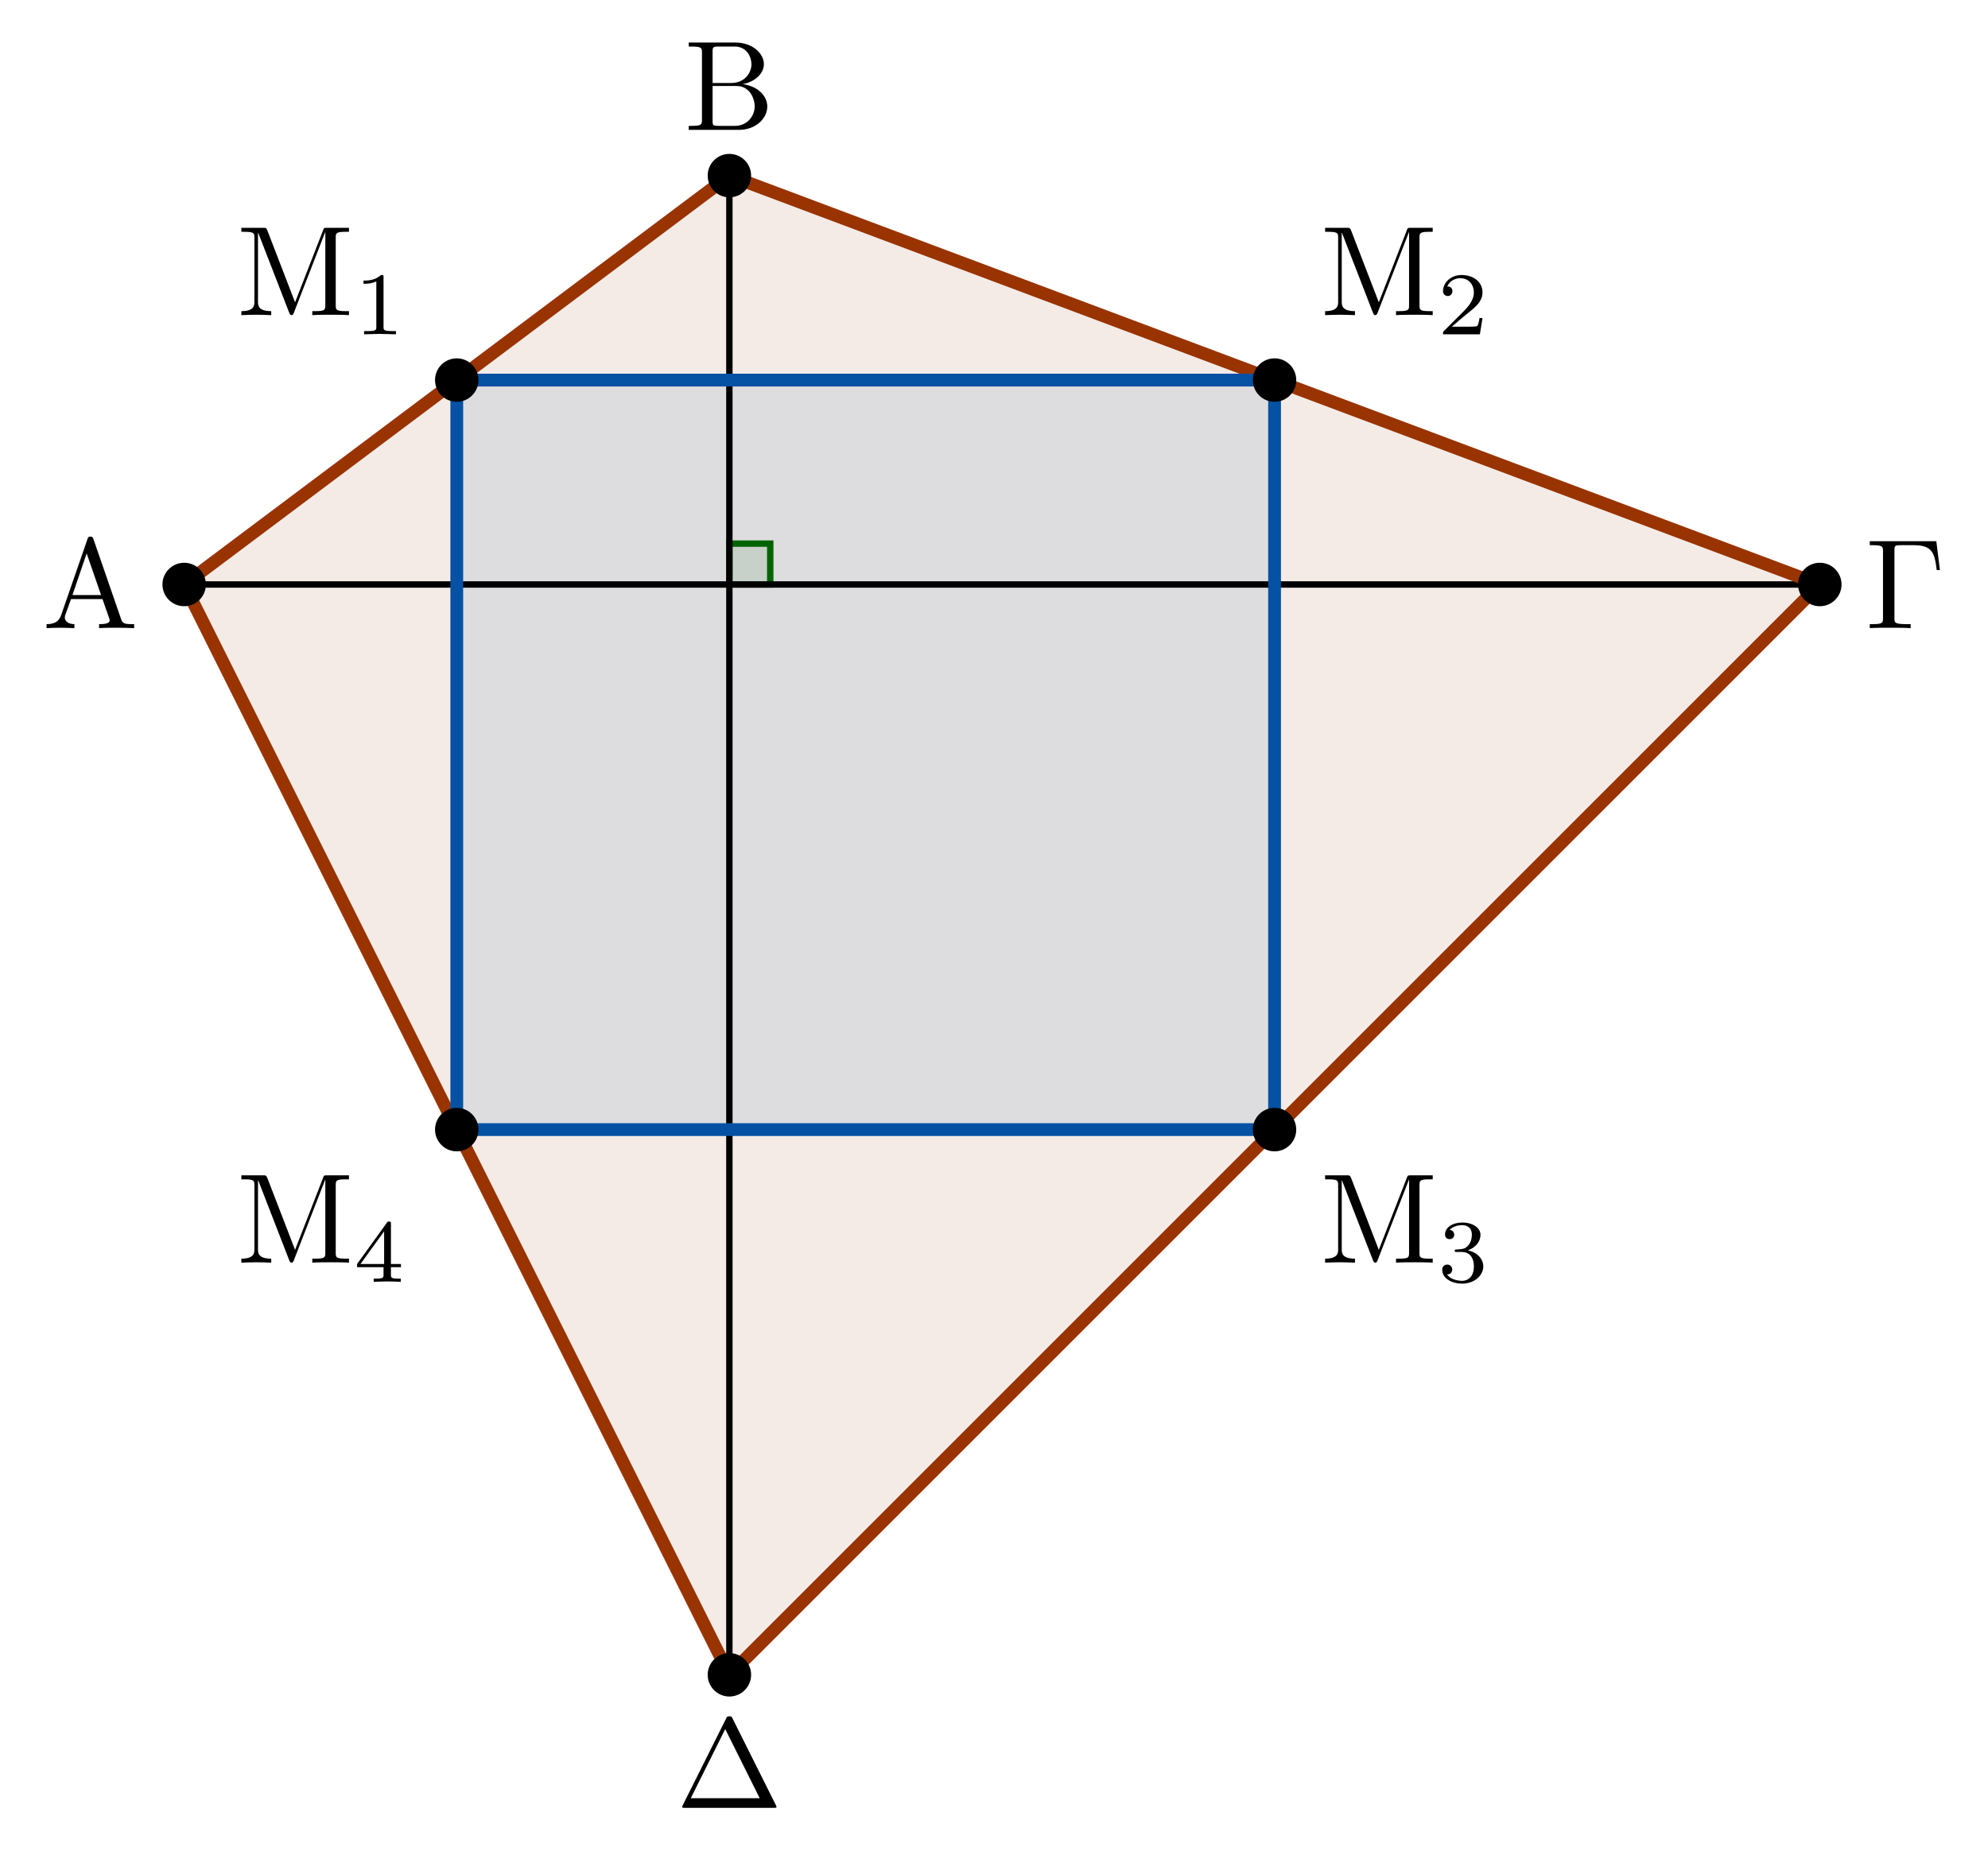
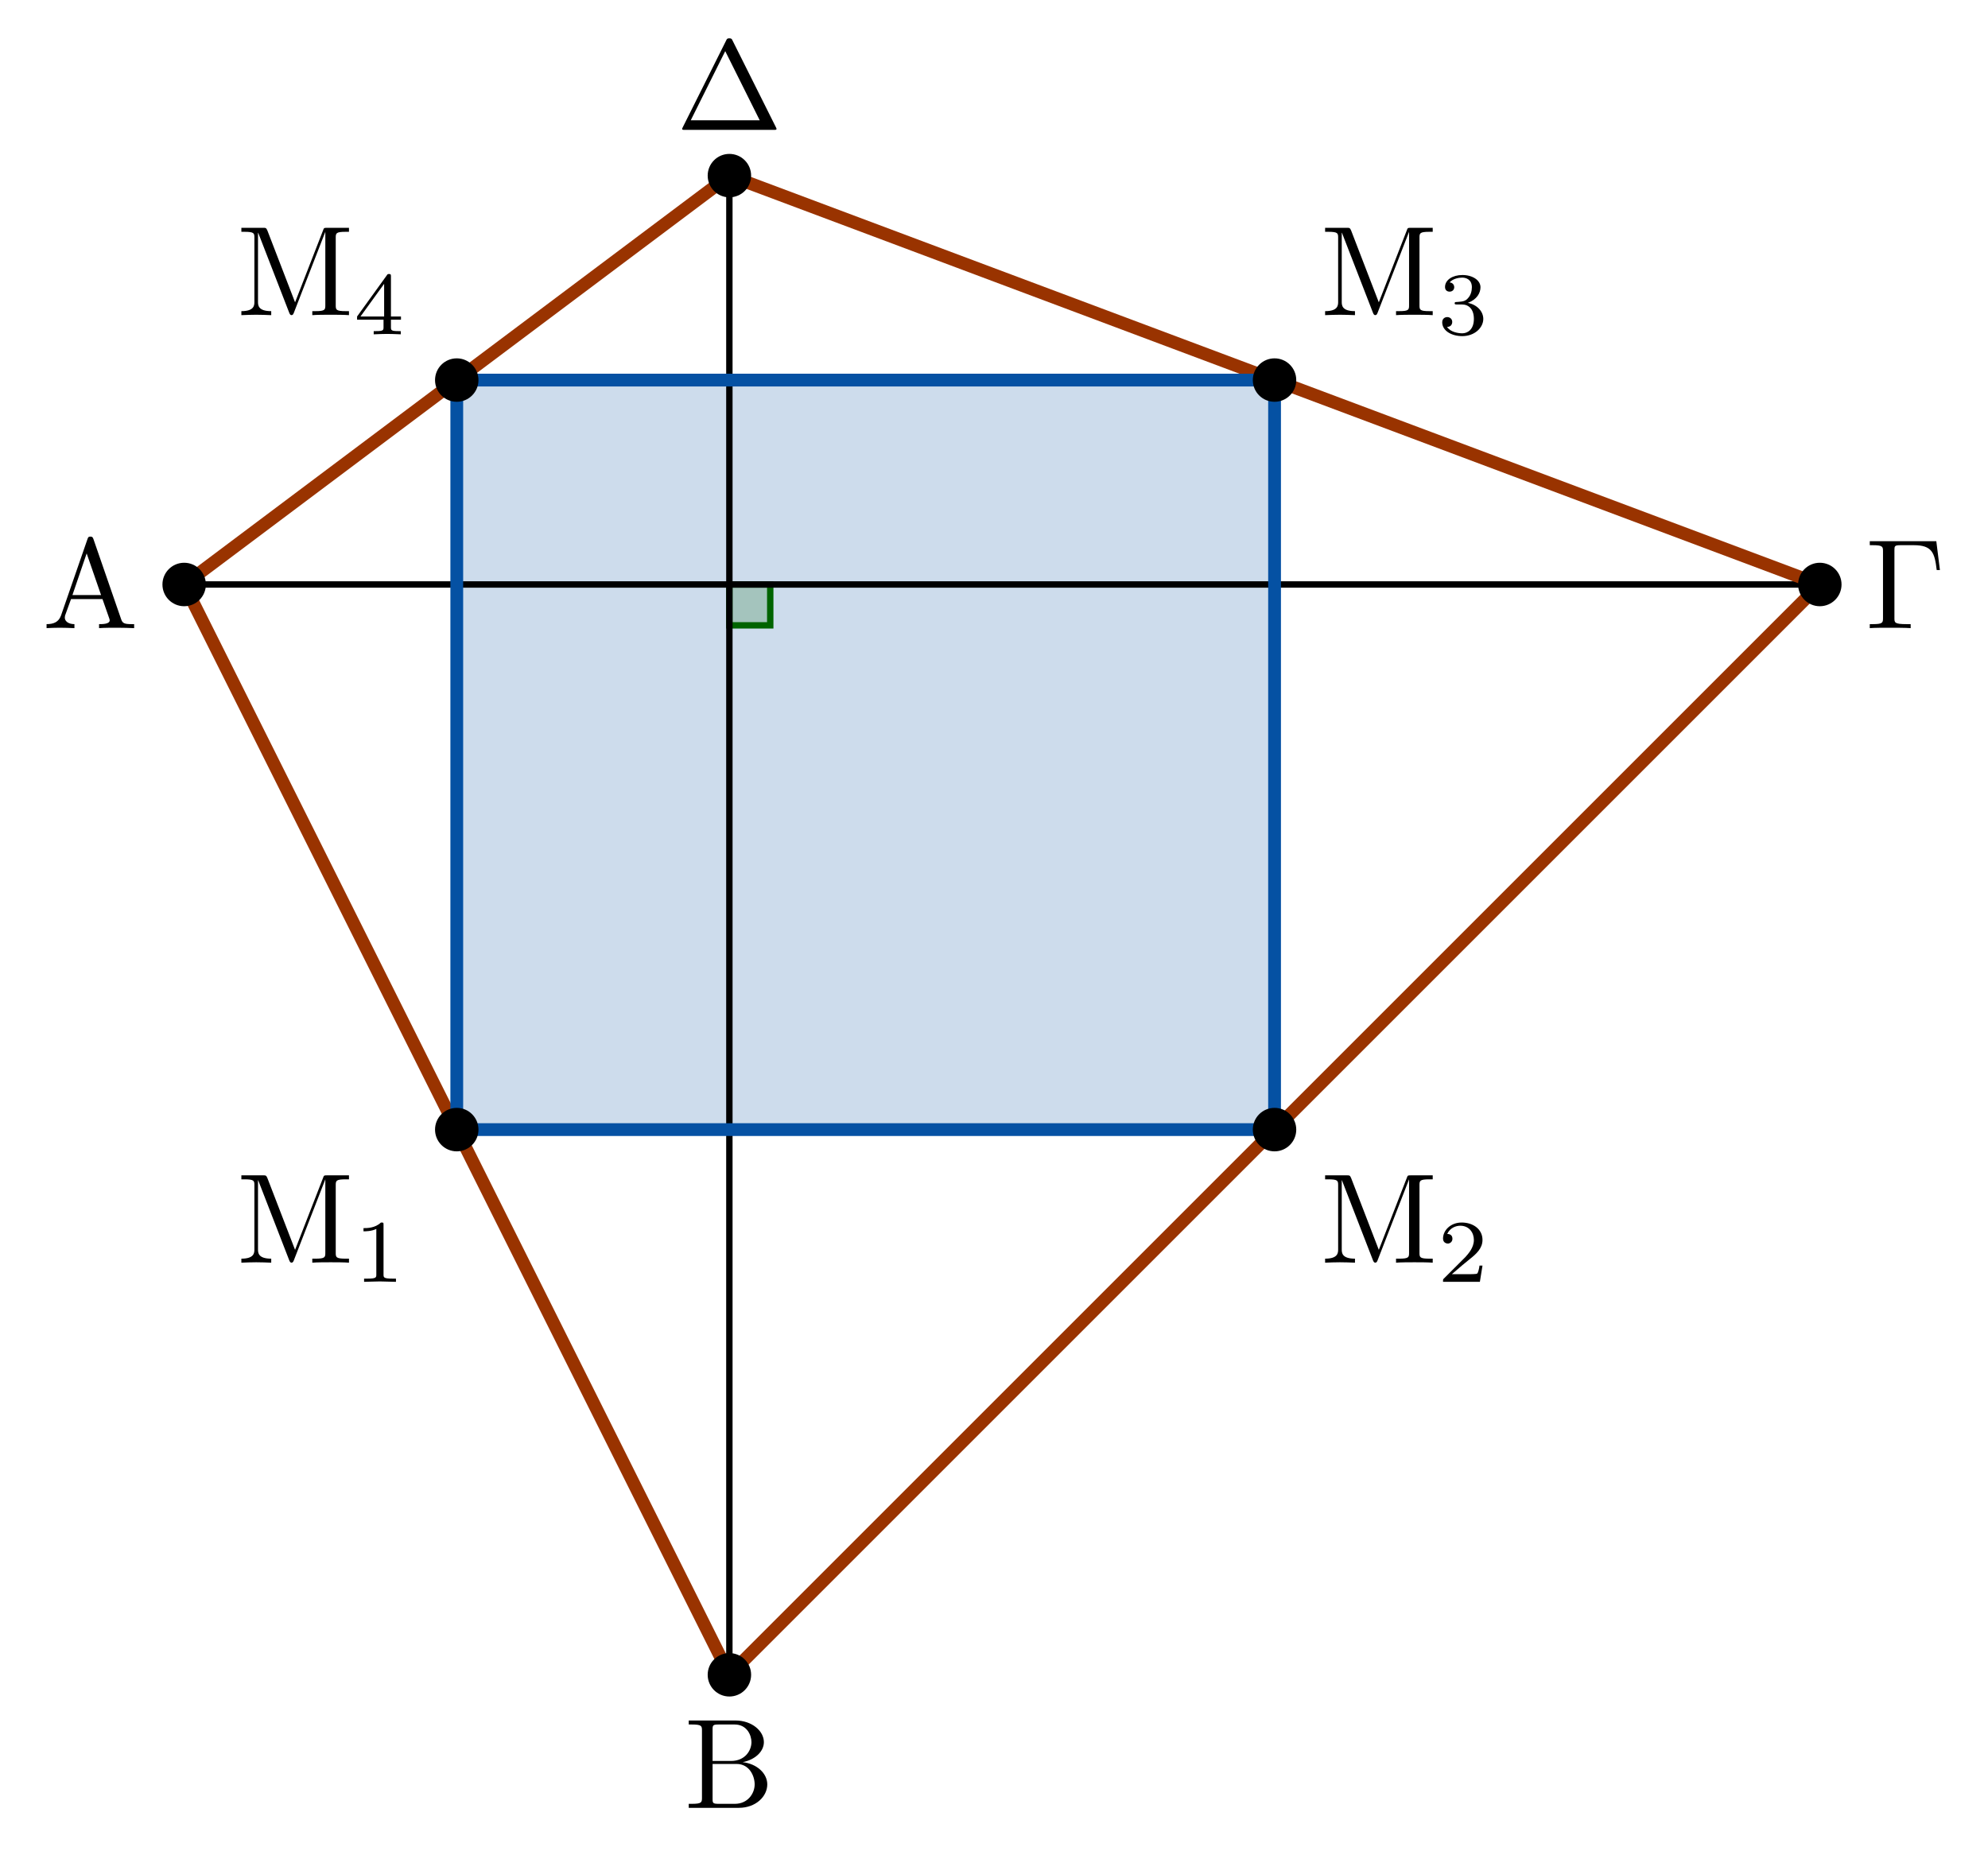
<svg xmlns="http://www.w3.org/2000/svg" xmlns:xlink="http://www.w3.org/1999/xlink" width="155.031pt" height="144.319pt" viewBox="0 0 155.031 144.319" version="1.1">
  <defs>
    <g>
      <symbol overflow="visible" id="glyph0-0">
        <path style="stroke:none;" d="" />
      </symbol>
      <symbol overflow="visible" id="glyph0-1">
        <path style="stroke:none;" d="M 3.969 -6.938 C 3.922 -7.062 3.891 -7.141 3.734 -7.141 C 3.578 -7.141 3.547 -7.078 3.5 -6.938 L 1.438 -0.984 C 1.25 -0.469 0.859 -0.312 0.312 -0.312 L 0.312 0 C 0.547 -0.016 0.984 -0.031 1.328 -0.031 C 1.641 -0.031 2.156 -0.016 2.484 0 L 2.484 -0.312 C 1.984 -0.312 1.734 -0.562 1.734 -0.812 C 1.734 -0.844 1.75 -0.953 1.75 -0.969 L 2.219 -2.266 L 4.672 -2.266 L 5.203 -0.75 C 5.219 -0.703 5.234 -0.641 5.234 -0.609 C 5.234 -0.312 4.672 -0.312 4.406 -0.312 L 4.406 0 C 4.766 -0.031 5.469 -0.031 5.844 -0.031 C 6.266 -0.031 6.734 -0.016 7.141 0 L 7.141 -0.312 L 6.969 -0.312 C 6.375 -0.312 6.234 -0.375 6.125 -0.703 Z M 3.438 -5.828 L 4.562 -2.578 L 2.328 -2.578 Z M 3.438 -5.828 " />
      </symbol>
      <symbol overflow="visible" id="glyph0-2">
        <path style="stroke:none;" d="M 2.219 -3.656 L 2.219 -6.094 C 2.219 -6.438 2.234 -6.5 2.703 -6.5 L 3.938 -6.5 C 4.906 -6.5 5.25 -5.656 5.25 -5.125 C 5.25 -4.484 4.766 -3.656 3.656 -3.656 Z M 4.562 -3.562 C 5.531 -3.75 6.219 -4.391 6.219 -5.125 C 6.219 -5.984 5.297 -6.812 4 -6.812 L 0.359 -6.812 L 0.359 -6.5 L 0.594 -6.5 C 1.359 -6.5 1.391 -6.391 1.391 -6.031 L 1.391 -0.781 C 1.391 -0.422 1.359 -0.312 0.594 -0.312 L 0.359 -0.312 L 0.359 0 L 4.266 0 C 5.594 0 6.484 -0.891 6.484 -1.828 C 6.484 -2.688 5.672 -3.438 4.562 -3.562 Z M 3.953 -0.312 L 2.703 -0.312 C 2.234 -0.312 2.219 -0.375 2.219 -0.703 L 2.219 -3.422 L 4.094 -3.422 C 5.078 -3.422 5.5 -2.5 5.5 -1.828 C 5.5 -1.125 4.969 -0.312 3.953 -0.312 Z M 3.953 -0.312 " />
      </symbol>
      <symbol overflow="visible" id="glyph0-3">
        <path style="stroke:none;" d="M 5.516 -6.781 L 0.328 -6.781 L 0.328 -6.469 L 0.562 -6.469 C 1.328 -6.469 1.359 -6.359 1.359 -6 L 1.359 -0.781 C 1.359 -0.422 1.328 -0.312 0.562 -0.312 L 0.328 -0.312 L 0.328 0 C 0.672 -0.031 1.453 -0.031 1.844 -0.031 C 2.25 -0.031 3.156 -0.031 3.516 0 L 3.516 -0.312 L 3.188 -0.312 C 2.25 -0.312 2.25 -0.438 2.25 -0.781 L 2.25 -6.078 C 2.25 -6.406 2.266 -6.469 2.734 -6.469 L 3.766 -6.469 C 5.188 -6.469 5.391 -5.875 5.547 -4.531 L 5.797 -4.531 Z M 5.516 -6.781 " />
      </symbol>
      <symbol overflow="visible" id="glyph0-4">
        <path style="stroke:none;" d="M 4.406 -6.953 C 4.344 -7.094 4.312 -7.141 4.141 -7.141 C 3.984 -7.141 3.953 -7.094 3.891 -6.953 L 0.516 -0.203 C 0.469 -0.109 0.469 -0.094 0.469 -0.078 C 0.469 0 0.531 0 0.688 0 L 7.609 0 C 7.766 0 7.828 0 7.828 -0.078 C 7.828 -0.094 7.828 -0.109 7.781 -0.203 Z M 3.828 -6.141 L 6.516 -0.75 L 1.141 -0.75 Z M 3.828 -6.141 " />
      </symbol>
      <symbol overflow="visible" id="glyph0-5">
        <path style="stroke:none;" d="M 2.406 -6.594 C 2.312 -6.812 2.281 -6.812 2.047 -6.812 L 0.375 -6.812 L 0.375 -6.5 L 0.609 -6.5 C 1.375 -6.5 1.391 -6.391 1.391 -6.031 L 1.391 -1.047 C 1.391 -0.781 1.391 -0.312 0.375 -0.312 L 0.375 0 C 0.719 -0.016 1.203 -0.031 1.531 -0.031 C 1.859 -0.031 2.359 -0.016 2.703 0 L 2.703 -0.312 C 1.672 -0.312 1.672 -0.781 1.672 -1.047 L 1.672 -6.422 L 1.688 -6.422 L 4.094 -0.219 C 4.141 -0.094 4.188 0 4.281 0 C 4.391 0 4.422 -0.078 4.469 -0.188 L 6.922 -6.5 L 6.922 -0.781 C 6.922 -0.422 6.906 -0.312 6.141 -0.312 L 5.906 -0.312 L 5.906 0 C 6.266 -0.031 6.953 -0.031 7.344 -0.031 C 7.719 -0.031 8.391 -0.031 8.766 0 L 8.766 -0.312 L 8.516 -0.312 C 7.75 -0.312 7.734 -0.422 7.734 -0.781 L 7.734 -6.031 C 7.734 -6.391 7.75 -6.5 8.516 -6.5 L 8.766 -6.5 L 8.766 -6.812 L 7.078 -6.812 C 6.812 -6.812 6.812 -6.797 6.75 -6.625 L 4.562 -1 Z M 2.406 -6.594 " />
      </symbol>
      <symbol overflow="visible" id="glyph1-0">
        <path style="stroke:none;" d="" />
      </symbol>
      <symbol overflow="visible" id="glyph1-1">
        <path style="stroke:none;" d="M 2.328 -4.438 C 2.328 -4.625 2.328 -4.625 2.125 -4.625 C 1.672 -4.188 1.047 -4.188 0.766 -4.188 L 0.766 -3.938 C 0.922 -3.938 1.391 -3.938 1.766 -4.125 L 1.766 -0.578 C 1.766 -0.344 1.766 -0.25 1.078 -0.25 L 0.812 -0.25 L 0.812 0 C 0.938 0 1.797 -0.031 2.047 -0.031 C 2.266 -0.031 3.141 0 3.297 0 L 3.297 -0.25 L 3.031 -0.25 C 2.328 -0.25 2.328 -0.344 2.328 -0.578 Z M 2.328 -4.438 " />
      </symbol>
      <symbol overflow="visible" id="glyph1-2">
        <path style="stroke:none;" d="M 3.516 -1.266 L 3.281 -1.266 C 3.266 -1.109 3.188 -0.703 3.094 -0.641 C 3.047 -0.594 2.516 -0.594 2.406 -0.594 L 1.125 -0.594 C 1.859 -1.234 2.109 -1.438 2.516 -1.766 C 3.031 -2.172 3.516 -2.609 3.516 -3.266 C 3.516 -4.109 2.781 -4.625 1.891 -4.625 C 1.031 -4.625 0.438 -4.016 0.438 -3.375 C 0.438 -3.031 0.734 -2.984 0.812 -2.984 C 0.969 -2.984 1.172 -3.109 1.172 -3.359 C 1.172 -3.484 1.125 -3.734 0.766 -3.734 C 0.984 -4.219 1.453 -4.375 1.781 -4.375 C 2.484 -4.375 2.844 -3.828 2.844 -3.266 C 2.844 -2.656 2.406 -2.188 2.188 -1.938 L 0.516 -0.266 C 0.438 -0.203 0.438 -0.188 0.438 0 L 3.312 0 Z M 3.516 -1.266 " />
      </symbol>
      <symbol overflow="visible" id="glyph1-3">
        <path style="stroke:none;" d="M 1.906 -2.328 C 2.453 -2.328 2.844 -1.953 2.844 -1.203 C 2.844 -0.344 2.328 -0.078 1.938 -0.078 C 1.656 -0.078 1.031 -0.156 0.75 -0.578 C 1.078 -0.578 1.156 -0.812 1.156 -0.969 C 1.156 -1.188 0.984 -1.344 0.766 -1.344 C 0.578 -1.344 0.375 -1.219 0.375 -0.938 C 0.375 -0.281 1.094 0.141 1.938 0.141 C 2.906 0.141 3.578 -0.516 3.578 -1.203 C 3.578 -1.75 3.141 -2.297 2.375 -2.453 C 3.094 -2.719 3.359 -3.234 3.359 -3.672 C 3.359 -4.219 2.734 -4.625 1.953 -4.625 C 1.188 -4.625 0.594 -4.25 0.594 -3.688 C 0.594 -3.453 0.75 -3.328 0.953 -3.328 C 1.172 -3.328 1.312 -3.484 1.312 -3.672 C 1.312 -3.875 1.172 -4.031 0.953 -4.047 C 1.203 -4.344 1.672 -4.422 1.938 -4.422 C 2.25 -4.422 2.688 -4.266 2.688 -3.672 C 2.688 -3.375 2.594 -3.047 2.406 -2.844 C 2.188 -2.578 1.984 -2.562 1.641 -2.531 C 1.469 -2.516 1.453 -2.516 1.422 -2.516 C 1.406 -2.516 1.344 -2.5 1.344 -2.422 C 1.344 -2.328 1.406 -2.328 1.531 -2.328 Z M 1.906 -2.328 " />
      </symbol>
      <symbol overflow="visible" id="glyph1-4">
        <path style="stroke:none;" d="M 3.688 -1.141 L 3.688 -1.391 L 2.906 -1.391 L 2.906 -4.5 C 2.906 -4.641 2.906 -4.703 2.766 -4.703 C 2.672 -4.703 2.641 -4.703 2.578 -4.594 L 0.266 -1.391 L 0.266 -1.141 L 2.328 -1.141 L 2.328 -0.578 C 2.328 -0.328 2.328 -0.25 1.75 -0.25 L 1.562 -0.25 L 1.562 0 C 1.922 -0.016 2.359 -0.031 2.609 -0.031 C 2.875 -0.031 3.312 -0.016 3.672 0 L 3.672 -0.25 L 3.484 -0.25 C 2.906 -0.25 2.906 -0.328 2.906 -0.578 L 2.906 -1.141 Z M 2.375 -3.938 L 2.375 -1.391 L 0.531 -1.391 Z M 2.375 -3.938 " />
      </symbol>
    </g>
  </defs>
  <g id="surface1">
-     <path style=" stroke:none;fill-rule:nonzero;fill:rgb(59.999%,20%,0%);fill-opacity:0.1;" d="M 14.363 45.586 L 56.879 13.699 L 141.914 45.586 L 56.879 130.621 Z M 14.363 45.586 " />
-     <path style=" stroke:none;fill-rule:nonzero;fill:rgb(1.961%,31.766%,63.921%);fill-opacity:0.1;" d="M 35.621 29.645 L 99.395 29.645 L 99.395 88.102 L 35.621 88.102 Z M 35.621 29.645 " />
-     <path style="fill-rule:nonzero;fill:rgb(0%,39.214%,0%);fill-opacity:0.1;stroke-width:0.498;stroke-linecap:butt;stroke-linejoin:miter;stroke:rgb(0%,39.214%,0%);stroke-opacity:1;stroke-miterlimit:10;" d="M 42.517 0 L 42.517 3.188 L 45.704 3.188 L 45.704 0 L 42.517 0 " transform="matrix(1,0,0,-1,14.362,45.586)" />
+     <path style=" stroke:none;fill-rule:nonzero;fill:rgb(100%,100%,100%);fill-opacity:1;" d="M 14.363 45.586 L 56.879 130.621 L 141.914 45.586 L 56.879 13.699 Z M 14.363 45.586 " />
+     <path style=" stroke:none;fill-rule:nonzero;fill:rgb(1.961%,31.766%,63.921%);fill-opacity:0.2;" d="M 35.621 88.102 L 99.395 88.102 L 99.395 29.645 L 35.621 29.645 Z M 35.621 88.102 " />
+     <path style="fill-rule:nonzero;fill:rgb(0%,39.214%,0%);fill-opacity:0.2;stroke-width:0.498;stroke-linecap:butt;stroke-linejoin:miter;stroke:rgb(0%,39.214%,0%);stroke-opacity:1;stroke-miterlimit:10;" d="M 42.517 0 L 42.517 -3.187 L 45.704 -3.187 L 45.704 0 L 42.517 0 " transform="matrix(1,0,0,-1,14.362,45.586)" />
    <path style="fill:none;stroke-width:0.498;stroke-linecap:round;stroke-linejoin:miter;stroke:rgb(0%,0%,0%);stroke-opacity:1;stroke-miterlimit:10;" d="M 0.001 0 L 127.552 0 " transform="matrix(1,0,0,-1,14.362,45.586)" />
-     <path style="fill:none;stroke-width:0.498;stroke-linecap:round;stroke-linejoin:miter;stroke:rgb(0%,0%,0%);stroke-opacity:1;stroke-miterlimit:10;" d="M 42.517 31.887 L 42.517 -85.035 " transform="matrix(1,0,0,-1,14.362,45.586)" />
-     <path style="fill:none;stroke-width:0.996;stroke-linecap:round;stroke-linejoin:round;stroke:rgb(59.999%,20%,0%);stroke-opacity:1;stroke-miterlimit:10;" d="M 0.001 0 L 42.517 31.887 L 127.552 0 L 42.517 -85.035 Z M 0.001 0 " transform="matrix(1,0,0,-1,14.362,45.586)" />
-     <path style="fill:none;stroke-width:0.996;stroke-linecap:round;stroke-linejoin:round;stroke:rgb(1.961%,31.766%,63.921%);stroke-opacity:1;stroke-miterlimit:10;" d="M 21.259 15.941 L 85.033 15.941 L 85.033 -42.516 L 21.259 -42.516 Z M 21.259 15.941 " transform="matrix(1,0,0,-1,14.362,45.586)" />
+     <path style="fill:none;stroke-width:0.498;stroke-linecap:round;stroke-linejoin:miter;stroke:rgb(0%,0%,0%);stroke-opacity:1;stroke-miterlimit:10;" d="M 42.517 -85.035 L 42.517 31.887 " transform="matrix(1,0,0,-1,14.362,45.586)" />
+     <path style="fill:none;stroke-width:0.996;stroke-linecap:round;stroke-linejoin:round;stroke:rgb(59.999%,20%,0%);stroke-opacity:1;stroke-miterlimit:10;" d="M 0.001 0 L 42.517 -85.035 L 127.552 0 L 42.517 31.887 Z M 0.001 0 " transform="matrix(1,0,0,-1,14.362,45.586)" />
+     <path style="fill:none;stroke-width:0.996;stroke-linecap:round;stroke-linejoin:round;stroke:rgb(1.961%,31.766%,63.921%);stroke-opacity:1;stroke-miterlimit:10;" d="M 21.259 -42.516 L 85.033 -42.516 L 85.033 15.941 L 21.259 15.941 Z M 21.259 -42.516 " transform="matrix(1,0,0,-1,14.362,45.586)" />
    <path style="fill-rule:nonzero;fill:rgb(0%,0%,0%);fill-opacity:1;stroke-width:0.399;stroke-linecap:butt;stroke-linejoin:miter;stroke:rgb(0%,0%,0%);stroke-opacity:1;stroke-miterlimit:10;" d="M 1.493 0 C 1.493 0.824 0.826 1.496 0.001 1.496 C -0.827 1.496 -1.495 0.824 -1.495 0 C -1.495 -0.824 -0.827 -1.496 0.001 -1.496 C 0.826 -1.496 1.493 -0.824 1.493 0 Z M 1.493 0 " transform="matrix(1,0,0,-1,14.362,45.586)" />
+     <path style="fill-rule:nonzero;fill:rgb(0%,0%,0%);fill-opacity:1;stroke-width:0.399;stroke-linecap:butt;stroke-linejoin:miter;stroke:rgb(0%,0%,0%);stroke-opacity:1;stroke-miterlimit:10;" d="M 44.013 -85.035 C 44.013 -84.211 43.345 -83.543 42.517 -83.543 C 41.693 -83.543 41.025 -84.211 41.025 -85.035 C 41.025 -85.859 41.693 -86.531 42.517 -86.531 C 43.345 -86.531 44.013 -85.859 44.013 -85.035 Z M 44.013 -85.035 " transform="matrix(1,0,0,-1,14.362,45.586)" />
+     <path style="fill-rule:nonzero;fill:rgb(0%,0%,0%);fill-opacity:1;stroke-width:0.399;stroke-linecap:butt;stroke-linejoin:miter;stroke:rgb(0%,0%,0%);stroke-opacity:1;stroke-miterlimit:10;" d="M 129.048 0 C 129.048 0.824 128.38 1.496 127.552 1.496 C 126.728 1.496 126.06 0.824 126.06 0 C 126.06 -0.824 126.728 -1.496 127.552 -1.496 C 128.38 -1.496 129.048 -0.824 129.048 0 Z M 129.048 0 " transform="matrix(1,0,0,-1,14.362,45.586)" />
    <path style="fill-rule:nonzero;fill:rgb(0%,0%,0%);fill-opacity:1;stroke-width:0.399;stroke-linecap:butt;stroke-linejoin:miter;stroke:rgb(0%,0%,0%);stroke-opacity:1;stroke-miterlimit:10;" d="M 44.013 31.887 C 44.013 32.715 43.345 33.383 42.517 33.383 C 41.693 33.383 41.025 32.715 41.025 31.887 C 41.025 31.063 41.693 30.395 42.517 30.395 C 43.345 30.395 44.013 31.063 44.013 31.887 Z M 44.013 31.887 " transform="matrix(1,0,0,-1,14.362,45.586)" />
-     <path style="fill-rule:nonzero;fill:rgb(0%,0%,0%);fill-opacity:1;stroke-width:0.399;stroke-linecap:butt;stroke-linejoin:miter;stroke:rgb(0%,0%,0%);stroke-opacity:1;stroke-miterlimit:10;" d="M 129.048 0 C 129.048 0.824 128.38 1.496 127.552 1.496 C 126.728 1.496 126.06 0.824 126.06 0 C 126.06 -0.824 126.728 -1.496 127.552 -1.496 C 128.38 -1.496 129.048 -0.824 129.048 0 Z M 129.048 0 " transform="matrix(1,0,0,-1,14.362,45.586)" />
-     <path style="fill-rule:nonzero;fill:rgb(0%,0%,0%);fill-opacity:1;stroke-width:0.399;stroke-linecap:butt;stroke-linejoin:miter;stroke:rgb(0%,0%,0%);stroke-opacity:1;stroke-miterlimit:10;" d="M 44.013 -85.035 C 44.013 -84.211 43.345 -83.543 42.517 -83.543 C 41.693 -83.543 41.025 -84.211 41.025 -85.035 C 41.025 -85.859 41.693 -86.531 42.517 -86.531 C 43.345 -86.531 44.013 -85.859 44.013 -85.035 Z M 44.013 -85.035 " transform="matrix(1,0,0,-1,14.362,45.586)" />
+     <path style="fill-rule:nonzero;fill:rgb(0%,0%,0%);fill-opacity:1;stroke-width:0.399;stroke-linecap:butt;stroke-linejoin:miter;stroke:rgb(0%,0%,0%);stroke-opacity:1;stroke-miterlimit:10;" d="M 22.751 -42.516 C 22.751 -41.691 22.083 -41.019 21.259 -41.019 C 20.431 -41.019 19.763 -41.691 19.763 -42.516 C 19.763 -43.34 20.431 -44.012 21.259 -44.012 C 22.083 -44.012 22.751 -43.34 22.751 -42.516 Z M 22.751 -42.516 " transform="matrix(1,0,0,-1,14.362,45.586)" />
+     <path style="fill-rule:nonzero;fill:rgb(0%,0%,0%);fill-opacity:1;stroke-width:0.399;stroke-linecap:butt;stroke-linejoin:miter;stroke:rgb(0%,0%,0%);stroke-opacity:1;stroke-miterlimit:10;" d="M 86.525 -42.516 C 86.525 -41.691 85.857 -41.019 85.033 -41.019 C 84.204 -41.019 83.536 -41.691 83.536 -42.516 C 83.536 -43.34 84.204 -44.012 85.033 -44.012 C 85.857 -44.012 86.525 -43.34 86.525 -42.516 Z M 86.525 -42.516 " transform="matrix(1,0,0,-1,14.362,45.586)" />
+     <path style="fill-rule:nonzero;fill:rgb(0%,0%,0%);fill-opacity:1;stroke-width:0.399;stroke-linecap:butt;stroke-linejoin:miter;stroke:rgb(0%,0%,0%);stroke-opacity:1;stroke-miterlimit:10;" d="M 86.525 15.941 C 86.525 16.77 85.857 17.438 85.033 17.438 C 84.204 17.438 83.536 16.77 83.536 15.941 C 83.536 15.117 84.204 14.449 85.033 14.449 C 85.857 14.449 86.525 15.117 86.525 15.941 Z M 86.525 15.941 " transform="matrix(1,0,0,-1,14.362,45.586)" />
    <path style="fill-rule:nonzero;fill:rgb(0%,0%,0%);fill-opacity:1;stroke-width:0.399;stroke-linecap:butt;stroke-linejoin:miter;stroke:rgb(0%,0%,0%);stroke-opacity:1;stroke-miterlimit:10;" d="M 22.751 15.941 C 22.751 16.77 22.083 17.438 21.259 17.438 C 20.431 17.438 19.763 16.77 19.763 15.941 C 19.763 15.117 20.431 14.449 21.259 14.449 C 22.083 14.449 22.751 15.117 22.751 15.941 Z M 22.751 15.941 " transform="matrix(1,0,0,-1,14.362,45.586)" />
-     <path style="fill-rule:nonzero;fill:rgb(0%,0%,0%);fill-opacity:1;stroke-width:0.399;stroke-linecap:butt;stroke-linejoin:miter;stroke:rgb(0%,0%,0%);stroke-opacity:1;stroke-miterlimit:10;" d="M 86.525 15.941 C 86.525 16.77 85.857 17.438 85.033 17.438 C 84.204 17.438 83.536 16.77 83.536 15.941 C 83.536 15.117 84.204 14.449 85.033 14.449 C 85.857 14.449 86.525 15.117 86.525 15.941 Z M 86.525 15.941 " transform="matrix(1,0,0,-1,14.362,45.586)" />
-     <path style="fill-rule:nonzero;fill:rgb(0%,0%,0%);fill-opacity:1;stroke-width:0.399;stroke-linecap:butt;stroke-linejoin:miter;stroke:rgb(0%,0%,0%);stroke-opacity:1;stroke-miterlimit:10;" d="M 86.525 -42.516 C 86.525 -41.691 85.857 -41.019 85.033 -41.019 C 84.204 -41.019 83.536 -41.691 83.536 -42.516 C 83.536 -43.34 84.204 -44.012 85.033 -44.012 C 85.857 -44.012 86.525 -43.34 86.525 -42.516 Z M 86.525 -42.516 " transform="matrix(1,0,0,-1,14.362,45.586)" />
-     <path style="fill-rule:nonzero;fill:rgb(0%,0%,0%);fill-opacity:1;stroke-width:0.399;stroke-linecap:butt;stroke-linejoin:miter;stroke:rgb(0%,0%,0%);stroke-opacity:1;stroke-miterlimit:10;" d="M 22.751 -42.516 C 22.751 -41.691 22.083 -41.019 21.259 -41.019 C 20.431 -41.019 19.763 -41.691 19.763 -42.516 C 19.763 -43.34 20.431 -44.012 21.259 -44.012 C 22.083 -44.012 22.751 -43.34 22.751 -42.516 Z M 22.751 -42.516 " transform="matrix(1,0,0,-1,14.362,45.586)" />
    <g style="fill:rgb(0%,0%,0%);fill-opacity:1;">
      <use xlink:href="#glyph0-1" x="3.32" y="48.99" />
    </g>
    <g style="fill:rgb(0%,0%,0%);fill-opacity:1;">
-       <use xlink:href="#glyph0-2" x="53.351" y="10.129" />
+       <use xlink:href="#glyph0-2" x="53.351" y="140.998" />
    </g>
    <g style="fill:rgb(0%,0%,0%);fill-opacity:1;">
      <use xlink:href="#glyph0-3" x="145.484" y="48.99" />
    </g>
    <g style="fill:rgb(0%,0%,0%);fill-opacity:1;">
-       <use xlink:href="#glyph0-4" x="52.728" y="140.998" />
+       <use xlink:href="#glyph0-4" x="52.728" y="10.129" />
+     </g>
+     <g style="fill:rgb(0%,0%,0%);fill-opacity:1;">
+       <use xlink:href="#glyph0-5" x="18.448" y="98.479" />
+     </g>
+     <g style="fill:rgb(0%,0%,0%);fill-opacity:1;">
+       <use xlink:href="#glyph1-1" x="27.581" y="99.973" />
+     </g>
+     <g style="fill:rgb(0%,0%,0%);fill-opacity:1;">
+       <use xlink:href="#glyph0-5" x="102.962" y="98.479" />
+     </g>
+     <g style="fill:rgb(0%,0%,0%);fill-opacity:1;">
+       <use xlink:href="#glyph1-2" x="112.094" y="99.973" />
+     </g>
+     <g style="fill:rgb(0%,0%,0%);fill-opacity:1;">
+       <use xlink:href="#glyph0-5" x="102.962" y="24.579" />
+     </g>
+     <g style="fill:rgb(0%,0%,0%);fill-opacity:1;">
+       <use xlink:href="#glyph1-3" x="112.094" y="26.074" />
    </g>
    <g style="fill:rgb(0%,0%,0%);fill-opacity:1;">
      <use xlink:href="#glyph0-5" x="18.448" y="24.579" />
    </g>
    <g style="fill:rgb(0%,0%,0%);fill-opacity:1;">
-       <use xlink:href="#glyph1-1" x="27.581" y="26.073" />
-     </g>
-     <g style="fill:rgb(0%,0%,0%);fill-opacity:1;">
-       <use xlink:href="#glyph0-5" x="102.962" y="24.579" />
-     </g>
-     <g style="fill:rgb(0%,0%,0%);fill-opacity:1;">
-       <use xlink:href="#glyph1-2" x="112.094" y="26.073" />
-     </g>
-     <g style="fill:rgb(0%,0%,0%);fill-opacity:1;">
-       <use xlink:href="#glyph0-5" x="102.962" y="98.479" />
-     </g>
-     <g style="fill:rgb(0%,0%,0%);fill-opacity:1;">
-       <use xlink:href="#glyph1-3" x="112.094" y="99.973" />
-     </g>
-     <g style="fill:rgb(0%,0%,0%);fill-opacity:1;">
-       <use xlink:href="#glyph0-5" x="18.448" y="98.479" />
-     </g>
-     <g style="fill:rgb(0%,0%,0%);fill-opacity:1;">
-       <use xlink:href="#glyph1-4" x="27.581" y="99.973" />
+       <use xlink:href="#glyph1-4" x="27.581" y="26.074" />
    </g>
  </g>
</svg>
